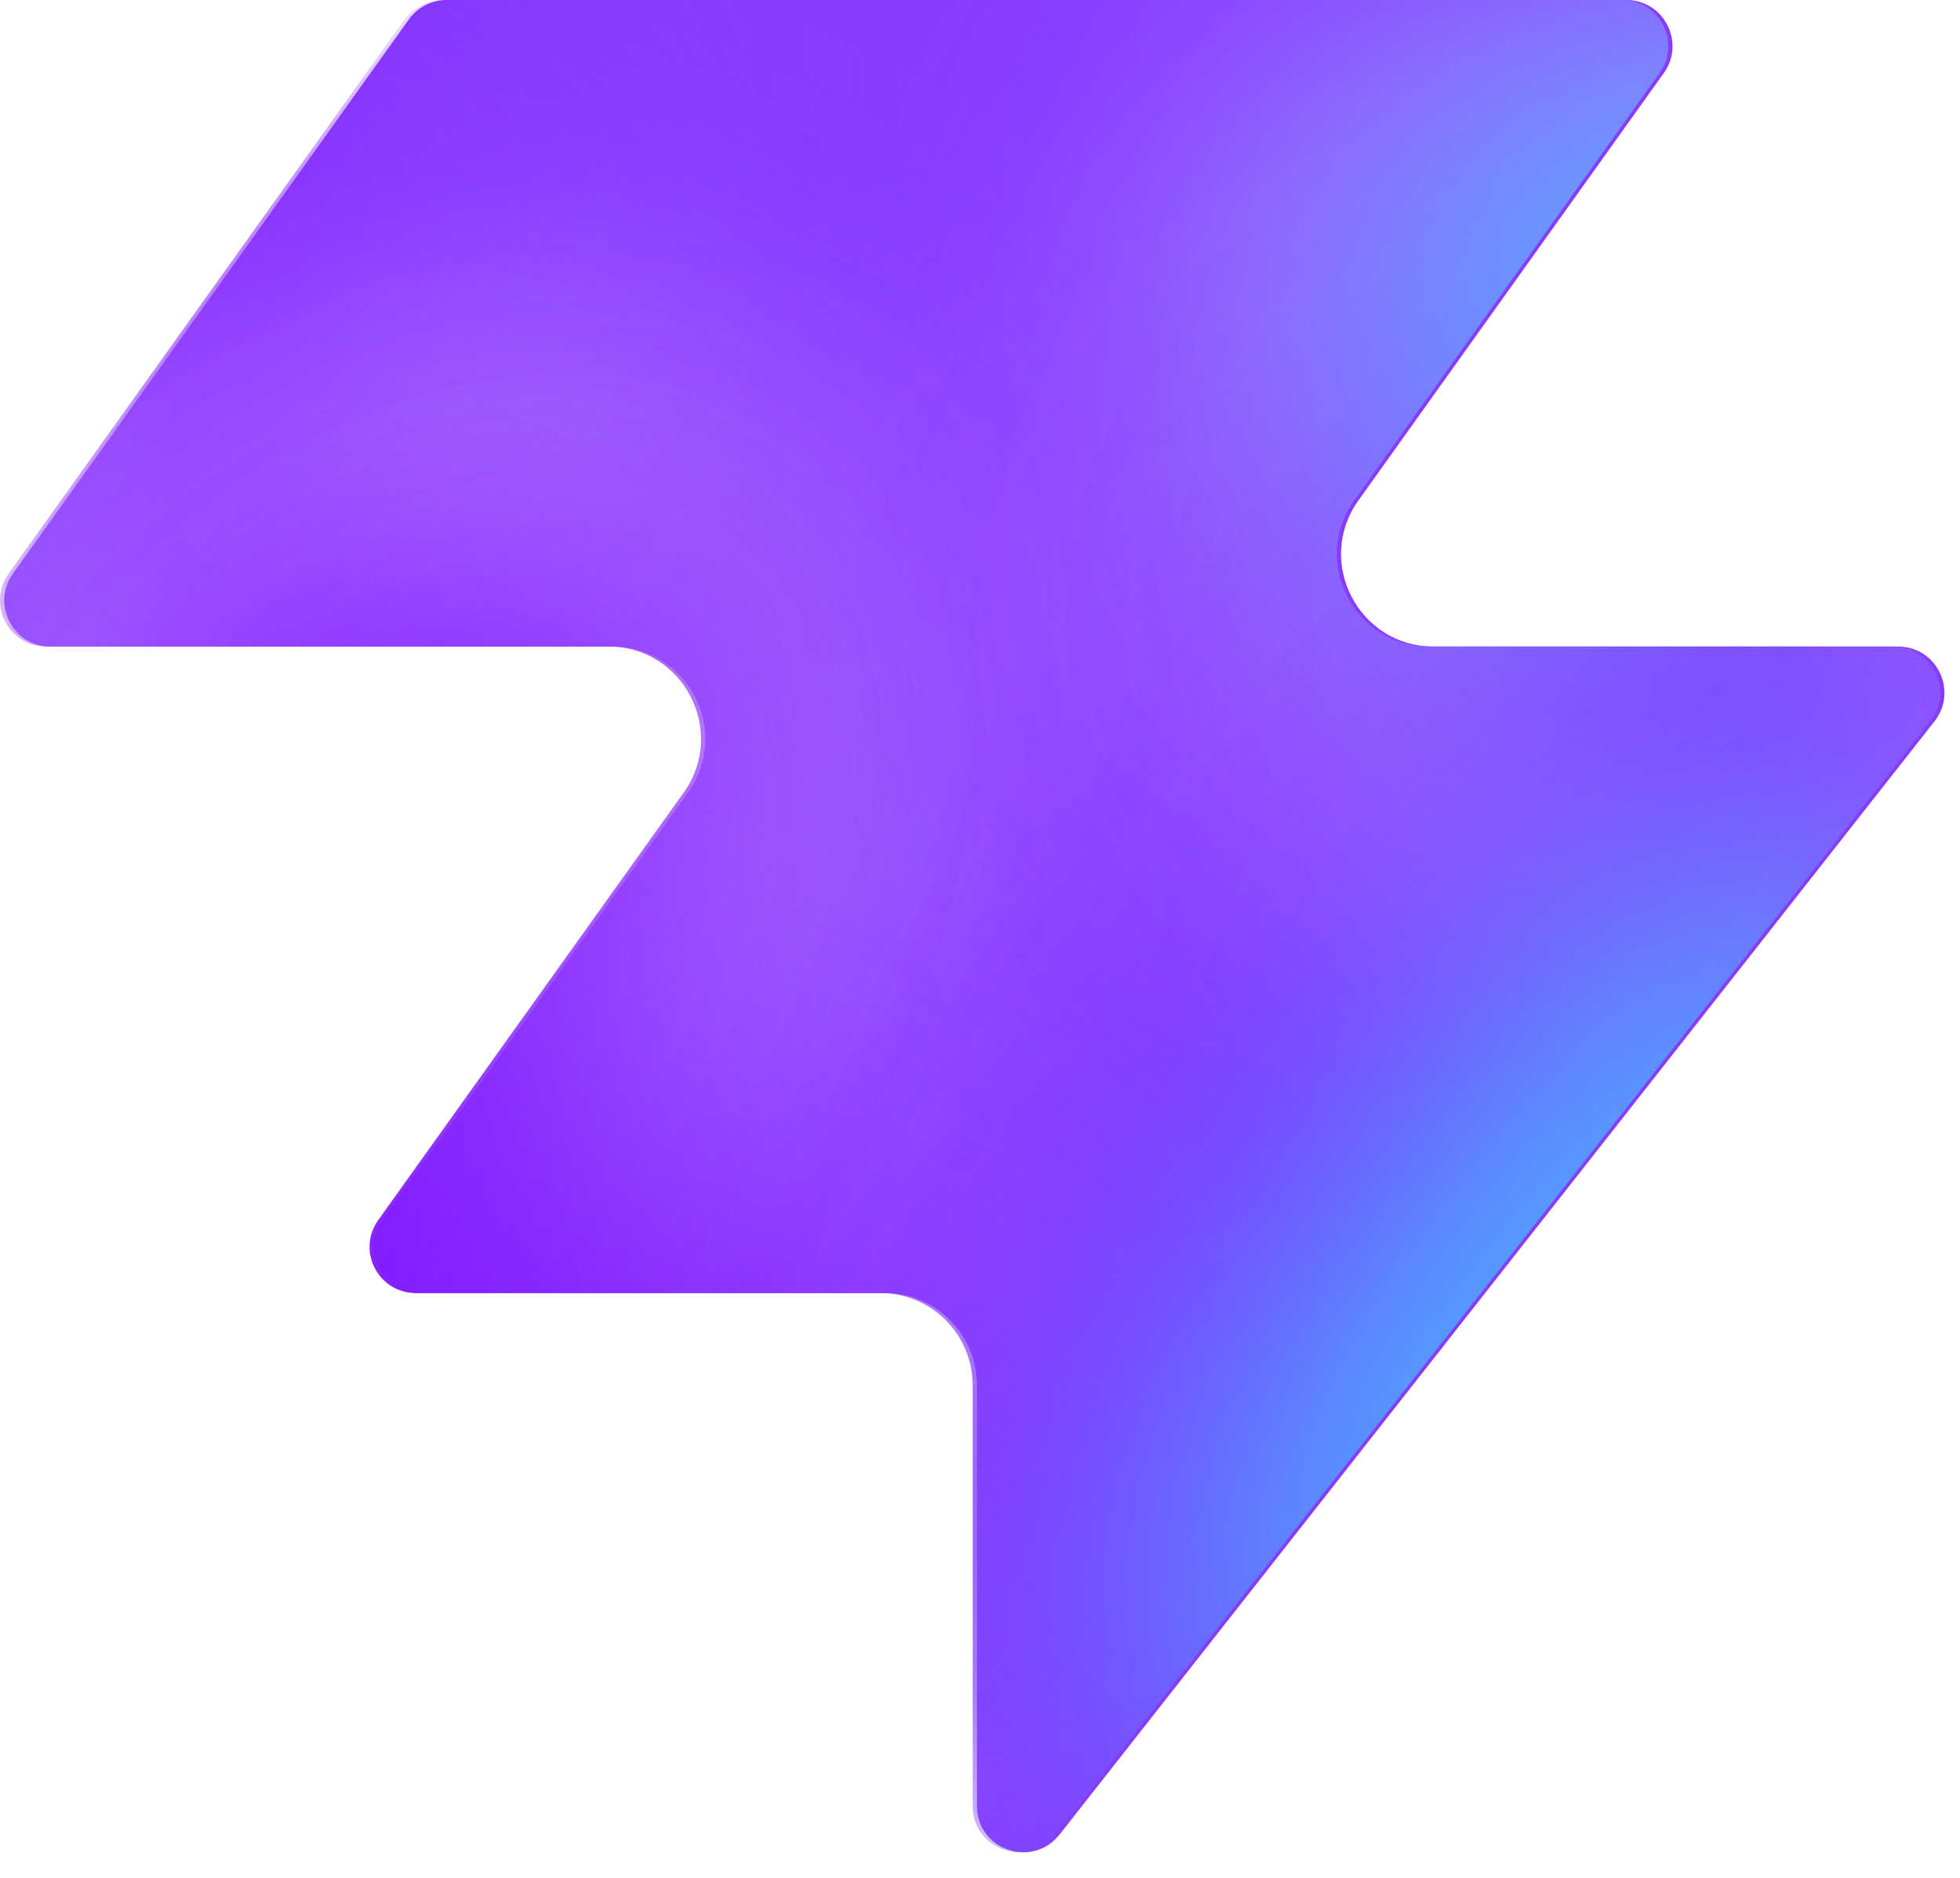
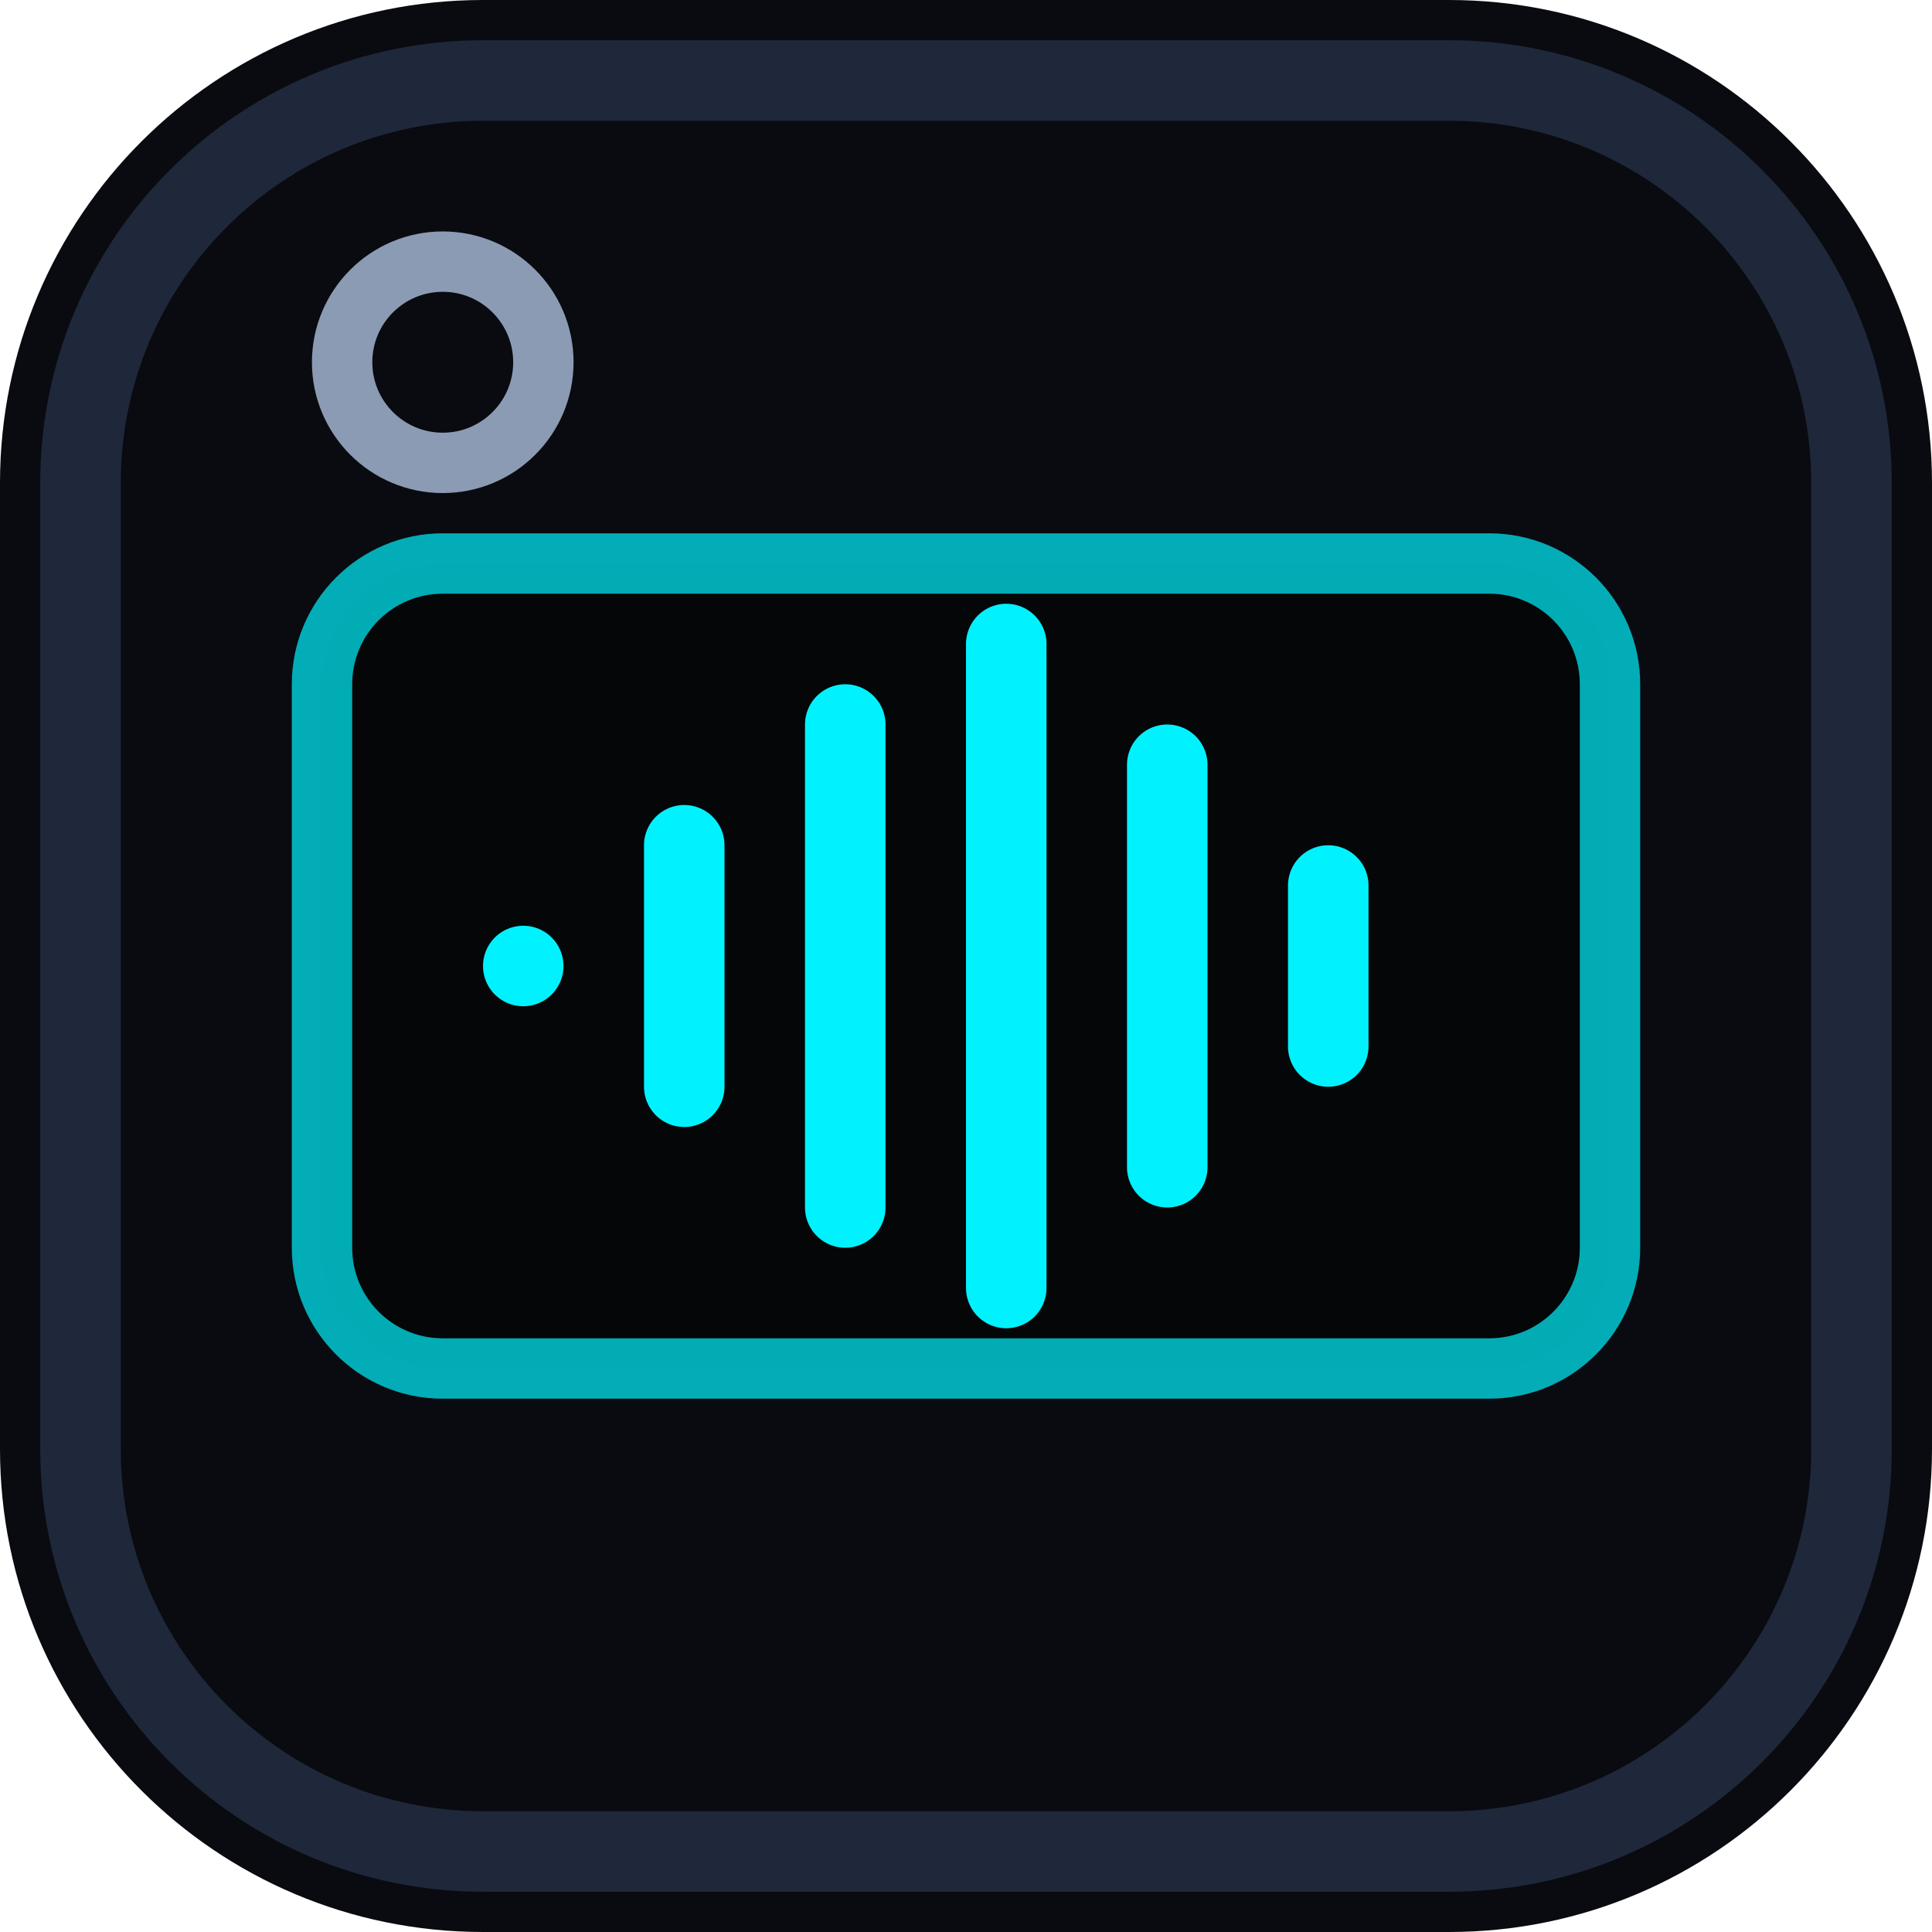
- <svg xmlns="http://www.w3.org/2000/svg" width="48" height="46" fill="none" viewBox="0 0 48 46">
-   <path fill="#863bff" d="M25.946 44.938c-.664.845-2.021.375-2.021-.698V33.937a2.26 2.26 0 0 0-2.262-2.262H10.287c-.92 0-1.456-1.04-.92-1.788l7.48-10.471c1.07-1.497 0-3.578-1.842-3.578H1.237c-.92 0-1.456-1.04-.92-1.788L10.013.474c.214-.297.556-.474.92-.474h28.894c.92 0 1.456 1.04.92 1.788l-7.48 10.471c-1.07 1.498 0 3.579 1.842 3.579h11.377c.943 0 1.473 1.088.89 1.83L25.947 44.94z" style="fill:#863bff;fill:color(display-p3 .525 .23 1);fill-opacity:1" />
-   <mask id="a" width="48" height="46" x="0" y="0" maskUnits="userSpaceOnUse" style="mask-type:alpha">
-     <path fill="#000" d="M25.842 44.938c-.664.844-2.021.375-2.021-.698V33.937a2.26 2.26 0 0 0-2.262-2.262H10.183c-.92 0-1.456-1.04-.92-1.788l7.48-10.471c1.07-1.498 0-3.579-1.842-3.579H1.133c-.92 0-1.456-1.04-.92-1.787L9.91.473c.214-.297.556-.474.92-.474h28.894c.92 0 1.456 1.04.92 1.788l-7.48 10.471c-1.07 1.498 0 3.578 1.842 3.578h11.377c.943 0 1.473 1.088.89 1.832L25.843 44.94z" style="fill:#000;fill-opacity:1" />
-   </mask>
-   <g mask="url(#a)">
-     <g filter="url(#b)">
-       <ellipse cx="5.508" cy="14.704" fill="#ede6ff" rx="5.508" ry="14.704" style="fill:#ede6ff;fill:color(display-p3 .927 .903 1);fill-opacity:1" transform="matrix(.00324 1 1 -.00324 -4.47 31.516)" />
-     </g>
-     <g filter="url(#c)">
-       <ellipse cx="10.399" cy="29.851" fill="#ede6ff" rx="10.399" ry="29.851" style="fill:#ede6ff;fill:color(display-p3 .927 .903 1);fill-opacity:1" transform="matrix(.00324 1 1 -.00324 -39.328 7.883)" />
-     </g>
-     <g filter="url(#d)">
-       <ellipse cx="5.508" cy="30.487" fill="#7e14ff" rx="5.508" ry="30.487" style="fill:#7e14ff;fill:color(display-p3 .492 .077 1);fill-opacity:1" transform="rotate(89.814 -25.913 -14.639)scale(1 -1)" />
-     </g>
-     <g filter="url(#e)">
-       <ellipse cx="5.508" cy="30.599" fill="#7e14ff" rx="5.508" ry="30.599" style="fill:#7e14ff;fill:color(display-p3 .492 .077 1);fill-opacity:1" transform="rotate(89.814 -32.644 -3.334)scale(1 -1)" />
-     </g>
-     <g filter="url(#f)">
-       <ellipse cx="5.508" cy="30.599" fill="#7e14ff" rx="5.508" ry="30.599" style="fill:#7e14ff;fill:color(display-p3 .492 .077 1);fill-opacity:1" transform="matrix(.00324 1 1 -.00324 -34.34 30.47)" />
-     </g>
-     <g filter="url(#g)">
-       <ellipse cx="14.072" cy="22.078" fill="#ede6ff" rx="14.072" ry="22.078" style="fill:#ede6ff;fill:color(display-p3 .927 .903 1);fill-opacity:1" transform="rotate(93.35 24.506 48.493)scale(-1 1)" />
-     </g>
-     <g filter="url(#h)">
-       <ellipse cx="3.47" cy="21.501" fill="#7e14ff" rx="3.47" ry="21.501" style="fill:#7e14ff;fill:color(display-p3 .492 .077 1);fill-opacity:1" transform="rotate(89.009 28.708 47.59)scale(-1 1)" />
-     </g>
-     <g filter="url(#i)">
-       <ellipse cx="3.47" cy="21.501" fill="#7e14ff" rx="3.47" ry="21.501" style="fill:#7e14ff;fill:color(display-p3 .492 .077 1);fill-opacity:1" transform="rotate(89.009 28.708 47.59)scale(-1 1)" />
-     </g>
-     <g filter="url(#j)">
-       <ellipse cx=".387" cy="8.972" fill="#7e14ff" rx="4.407" ry="29.108" style="fill:#7e14ff;fill:color(display-p3 .492 .077 1);fill-opacity:1" transform="rotate(39.51 .387 8.972)" />
-     </g>
-     <g filter="url(#k)">
-       <ellipse cx="47.523" cy="-6.092" fill="#7e14ff" rx="4.407" ry="29.108" style="fill:#7e14ff;fill:color(display-p3 .492 .077 1);fill-opacity:1" transform="rotate(37.892 47.523 -6.092)" />
-     </g>
-     <g filter="url(#l)">
-       <ellipse cx="41.412" cy="6.333" fill="#47bfff" rx="5.971" ry="9.665" style="fill:#47bfff;fill:color(display-p3 .28 .748 1);fill-opacity:1" transform="rotate(37.892 41.412 6.333)" />
-     </g>
-     <g filter="url(#m)">
-       <ellipse cx="-1.879" cy="38.332" fill="#7e14ff" rx="4.407" ry="29.108" style="fill:#7e14ff;fill:color(display-p3 .492 .077 1);fill-opacity:1" transform="rotate(37.892 -1.88 38.332)" />
-     </g>
-     <g filter="url(#n)">
-       <ellipse cx="-1.879" cy="38.332" fill="#7e14ff" rx="4.407" ry="29.108" style="fill:#7e14ff;fill:color(display-p3 .492 .077 1);fill-opacity:1" transform="rotate(37.892 -1.88 38.332)" />
-     </g>
-     <g filter="url(#o)">
-       <ellipse cx="35.651" cy="29.907" fill="#7e14ff" rx="4.407" ry="29.108" style="fill:#7e14ff;fill:color(display-p3 .492 .077 1);fill-opacity:1" transform="rotate(37.892 35.651 29.907)" />
-     </g>
-     <g filter="url(#p)">
-       <ellipse cx="38.418" cy="32.4" fill="#47bfff" rx="5.971" ry="15.297" style="fill:#47bfff;fill:color(display-p3 .28 .748 1);fill-opacity:1" transform="rotate(37.892 38.418 32.4)" />
-     </g>
-   </g>
-   <defs>
-     <filter id="b" width="60.045" height="41.654" x="-19.77" y="16.149" color-interpolation-filters="sRGB" filterUnits="userSpaceOnUse">
-       <feFlood flood-opacity="0" result="BackgroundImageFix" />
-       <feBlend in="SourceGraphic" in2="BackgroundImageFix" result="shape" />
-       <feGaussianBlur result="effect1_foregroundBlur_2002_17158" stdDeviation="7.659" />
-     </filter>
-     <filter id="c" width="90.34" height="51.437" x="-54.613" y="-7.533" color-interpolation-filters="sRGB" filterUnits="userSpaceOnUse">
-       <feFlood flood-opacity="0" result="BackgroundImageFix" />
-       <feBlend in="SourceGraphic" in2="BackgroundImageFix" result="shape" />
-       <feGaussianBlur result="effect1_foregroundBlur_2002_17158" stdDeviation="7.659" />
-     </filter>
-     <filter id="d" width="79.355" height="29.4" x="-49.64" y="2.03" color-interpolation-filters="sRGB" filterUnits="userSpaceOnUse">
-       <feFlood flood-opacity="0" result="BackgroundImageFix" />
-       <feBlend in="SourceGraphic" in2="BackgroundImageFix" result="shape" />
-       <feGaussianBlur result="effect1_foregroundBlur_2002_17158" stdDeviation="4.596" />
-     </filter>
-     <filter id="e" width="79.579" height="29.4" x="-45.045" y="20.029" color-interpolation-filters="sRGB" filterUnits="userSpaceOnUse">
-       <feFlood flood-opacity="0" result="BackgroundImageFix" />
-       <feBlend in="SourceGraphic" in2="BackgroundImageFix" result="shape" />
-       <feGaussianBlur result="effect1_foregroundBlur_2002_17158" stdDeviation="4.596" />
-     </filter>
-     <filter id="f" width="79.579" height="29.4" x="-43.513" y="21.178" color-interpolation-filters="sRGB" filterUnits="userSpaceOnUse">
-       <feFlood flood-opacity="0" result="BackgroundImageFix" />
-       <feBlend in="SourceGraphic" in2="BackgroundImageFix" result="shape" />
-       <feGaussianBlur result="effect1_foregroundBlur_2002_17158" stdDeviation="4.596" />
-     </filter>
-     <filter id="g" width="74.749" height="58.852" x="15.756" y="-17.901" color-interpolation-filters="sRGB" filterUnits="userSpaceOnUse">
-       <feFlood flood-opacity="0" result="BackgroundImageFix" />
-       <feBlend in="SourceGraphic" in2="BackgroundImageFix" result="shape" />
-       <feGaussianBlur result="effect1_foregroundBlur_2002_17158" stdDeviation="7.659" />
-     </filter>
-     <filter id="h" width="61.377" height="25.362" x="23.548" y="2.284" color-interpolation-filters="sRGB" filterUnits="userSpaceOnUse">
-       <feFlood flood-opacity="0" result="BackgroundImageFix" />
-       <feBlend in="SourceGraphic" in2="BackgroundImageFix" result="shape" />
-       <feGaussianBlur result="effect1_foregroundBlur_2002_17158" stdDeviation="4.596" />
-     </filter>
-     <filter id="i" width="61.377" height="25.362" x="23.548" y="2.284" color-interpolation-filters="sRGB" filterUnits="userSpaceOnUse">
-       <feFlood flood-opacity="0" result="BackgroundImageFix" />
-       <feBlend in="SourceGraphic" in2="BackgroundImageFix" result="shape" />
-       <feGaussianBlur result="effect1_foregroundBlur_2002_17158" stdDeviation="4.596" />
-     </filter>
-     <filter id="j" width="56.045" height="63.649" x="-27.636" y="-22.853" color-interpolation-filters="sRGB" filterUnits="userSpaceOnUse">
-       <feFlood flood-opacity="0" result="BackgroundImageFix" />
-       <feBlend in="SourceGraphic" in2="BackgroundImageFix" result="shape" />
-       <feGaussianBlur result="effect1_foregroundBlur_2002_17158" stdDeviation="4.596" />
-     </filter>
-     <filter id="k" width="54.814" height="64.646" x="20.116" y="-38.415" color-interpolation-filters="sRGB" filterUnits="userSpaceOnUse">
-       <feFlood flood-opacity="0" result="BackgroundImageFix" />
-       <feBlend in="SourceGraphic" in2="BackgroundImageFix" result="shape" />
-       <feGaussianBlur result="effect1_foregroundBlur_2002_17158" stdDeviation="4.596" />
-     </filter>
-     <filter id="l" width="33.541" height="35.313" x="24.641" y="-11.323" color-interpolation-filters="sRGB" filterUnits="userSpaceOnUse">
-       <feFlood flood-opacity="0" result="BackgroundImageFix" />
-       <feBlend in="SourceGraphic" in2="BackgroundImageFix" result="shape" />
-       <feGaussianBlur result="effect1_foregroundBlur_2002_17158" stdDeviation="4.596" />
-     </filter>
-     <filter id="m" width="54.814" height="64.646" x="-29.286" y="6.009" color-interpolation-filters="sRGB" filterUnits="userSpaceOnUse">
-       <feFlood flood-opacity="0" result="BackgroundImageFix" />
-       <feBlend in="SourceGraphic" in2="BackgroundImageFix" result="shape" />
-       <feGaussianBlur result="effect1_foregroundBlur_2002_17158" stdDeviation="4.596" />
-     </filter>
-     <filter id="n" width="54.814" height="64.646" x="-29.286" y="6.009" color-interpolation-filters="sRGB" filterUnits="userSpaceOnUse">
-       <feFlood flood-opacity="0" result="BackgroundImageFix" />
-       <feBlend in="SourceGraphic" in2="BackgroundImageFix" result="shape" />
-       <feGaussianBlur result="effect1_foregroundBlur_2002_17158" stdDeviation="4.596" />
-     </filter>
-     <filter id="o" width="54.814" height="64.646" x="8.244" y="-2.416" color-interpolation-filters="sRGB" filterUnits="userSpaceOnUse">
-       <feFlood flood-opacity="0" result="BackgroundImageFix" />
-       <feBlend in="SourceGraphic" in2="BackgroundImageFix" result="shape" />
-       <feGaussianBlur result="effect1_foregroundBlur_2002_17158" stdDeviation="4.596" />
-     </filter>
-     <filter id="p" width="39.409" height="43.623" x="18.713" y="10.588" color-interpolation-filters="sRGB" filterUnits="userSpaceOnUse">
-       <feFlood flood-opacity="0" result="BackgroundImageFix" />
-       <feBlend in="SourceGraphic" in2="BackgroundImageFix" result="shape" />
-       <feGaussianBlur result="effect1_foregroundBlur_2002_17158" stdDeviation="4.596" />
-     </filter>
-   </defs>
+ <svg xmlns="http://www.w3.org/2000/svg" viewBox="0 0 48 48" fill="none">
+   <rect width="48" height="48" rx="12" fill="#090b10" />
+   <rect x="2" y="2" width="44" height="44" rx="10" stroke="#1f283a" stroke-width="2" />
+   <rect x="8" y="14" width="32" height="20" rx="3" fill="#040608" stroke="#00f2fe" stroke-width="1.5" stroke-opacity="0.7" />
+   <line x1="13" y1="24" x2="13" y2="24" stroke="#00f2fe" stroke-width="2" stroke-linecap="round" />
+   <line x1="17" y1="21" x2="17" y2="27" stroke="#00f2fe" stroke-width="2" stroke-linecap="round" />
+   <line x1="21" y1="18" x2="21" y2="30" stroke="#00f2fe" stroke-width="2" stroke-linecap="round" />
+   <line x1="25" y1="16" x2="25" y2="32" stroke="#00f2fe" stroke-width="2" stroke-linecap="round" />
+   <line x1="29" y1="19" x2="29" y2="29" stroke="#00f2fe" stroke-width="2" stroke-linecap="round" />
+   <line x1="33" y1="22" x2="33" y2="26" stroke="#00f2fe" stroke-width="2" stroke-linecap="round" />
+   <circle cx="11" cy="9" r="2.5" fill="#090b10" stroke="#8b9bb4" stroke-width="1.5" />
</svg>
